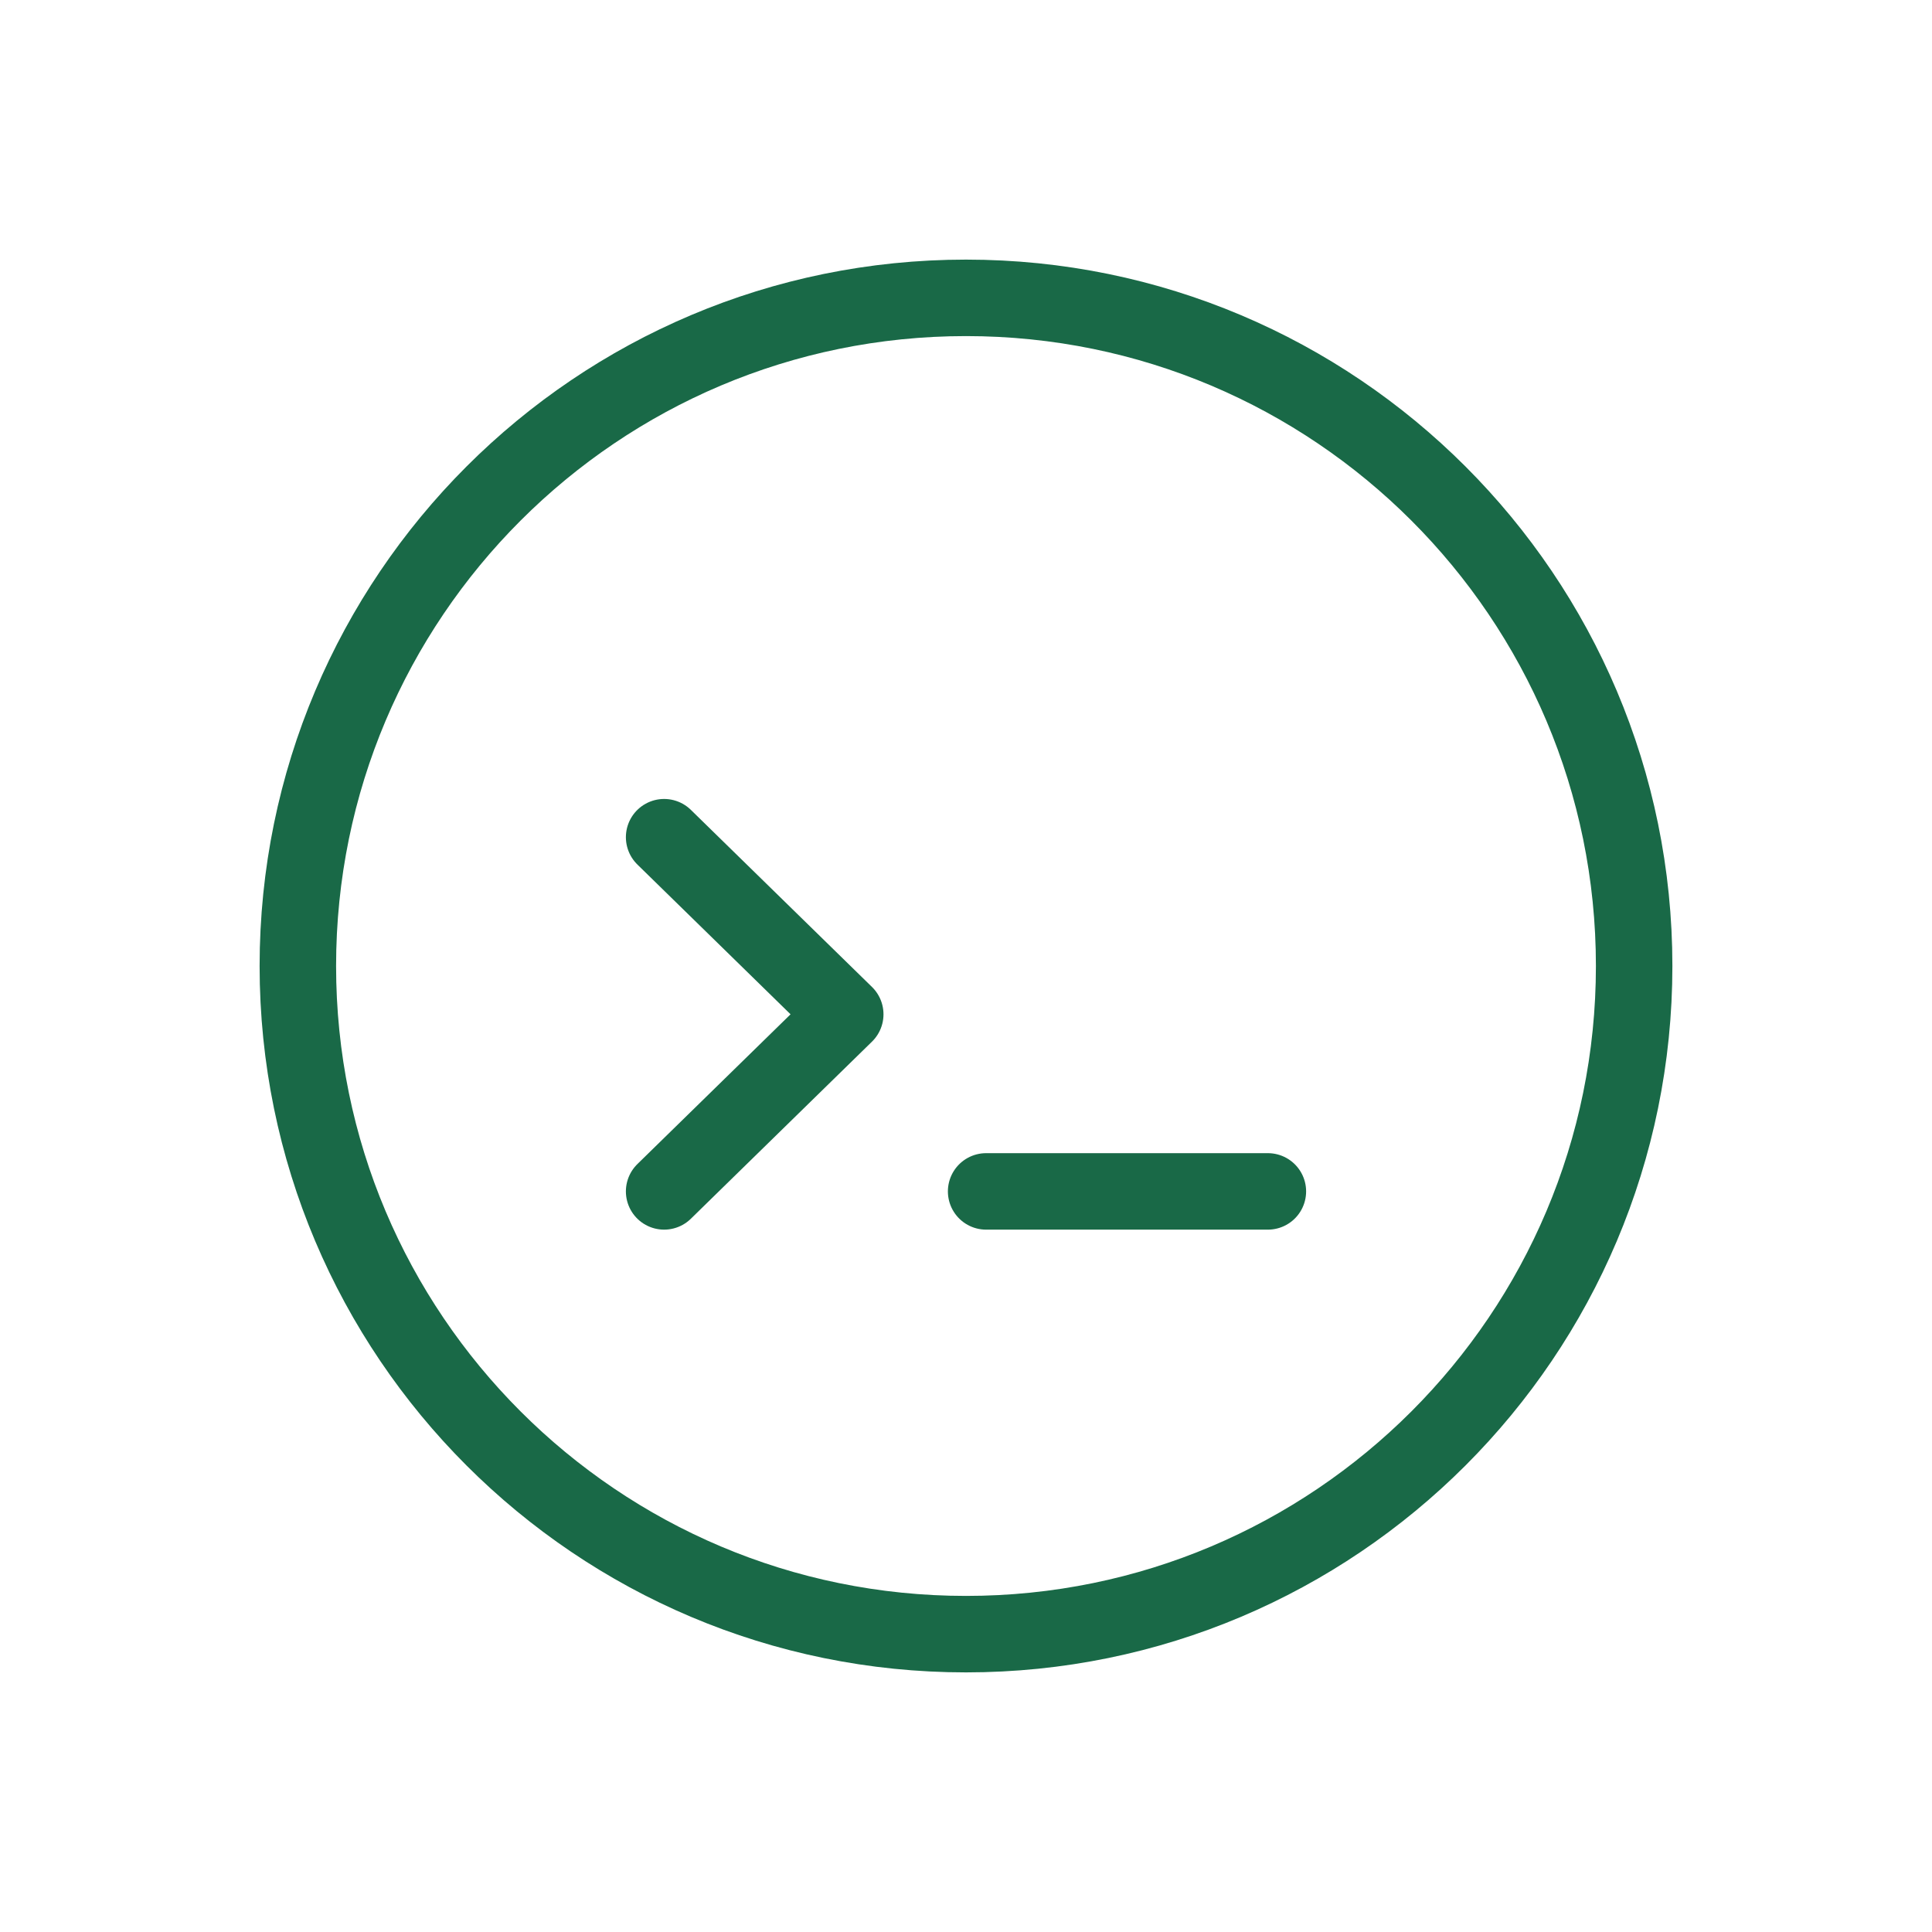
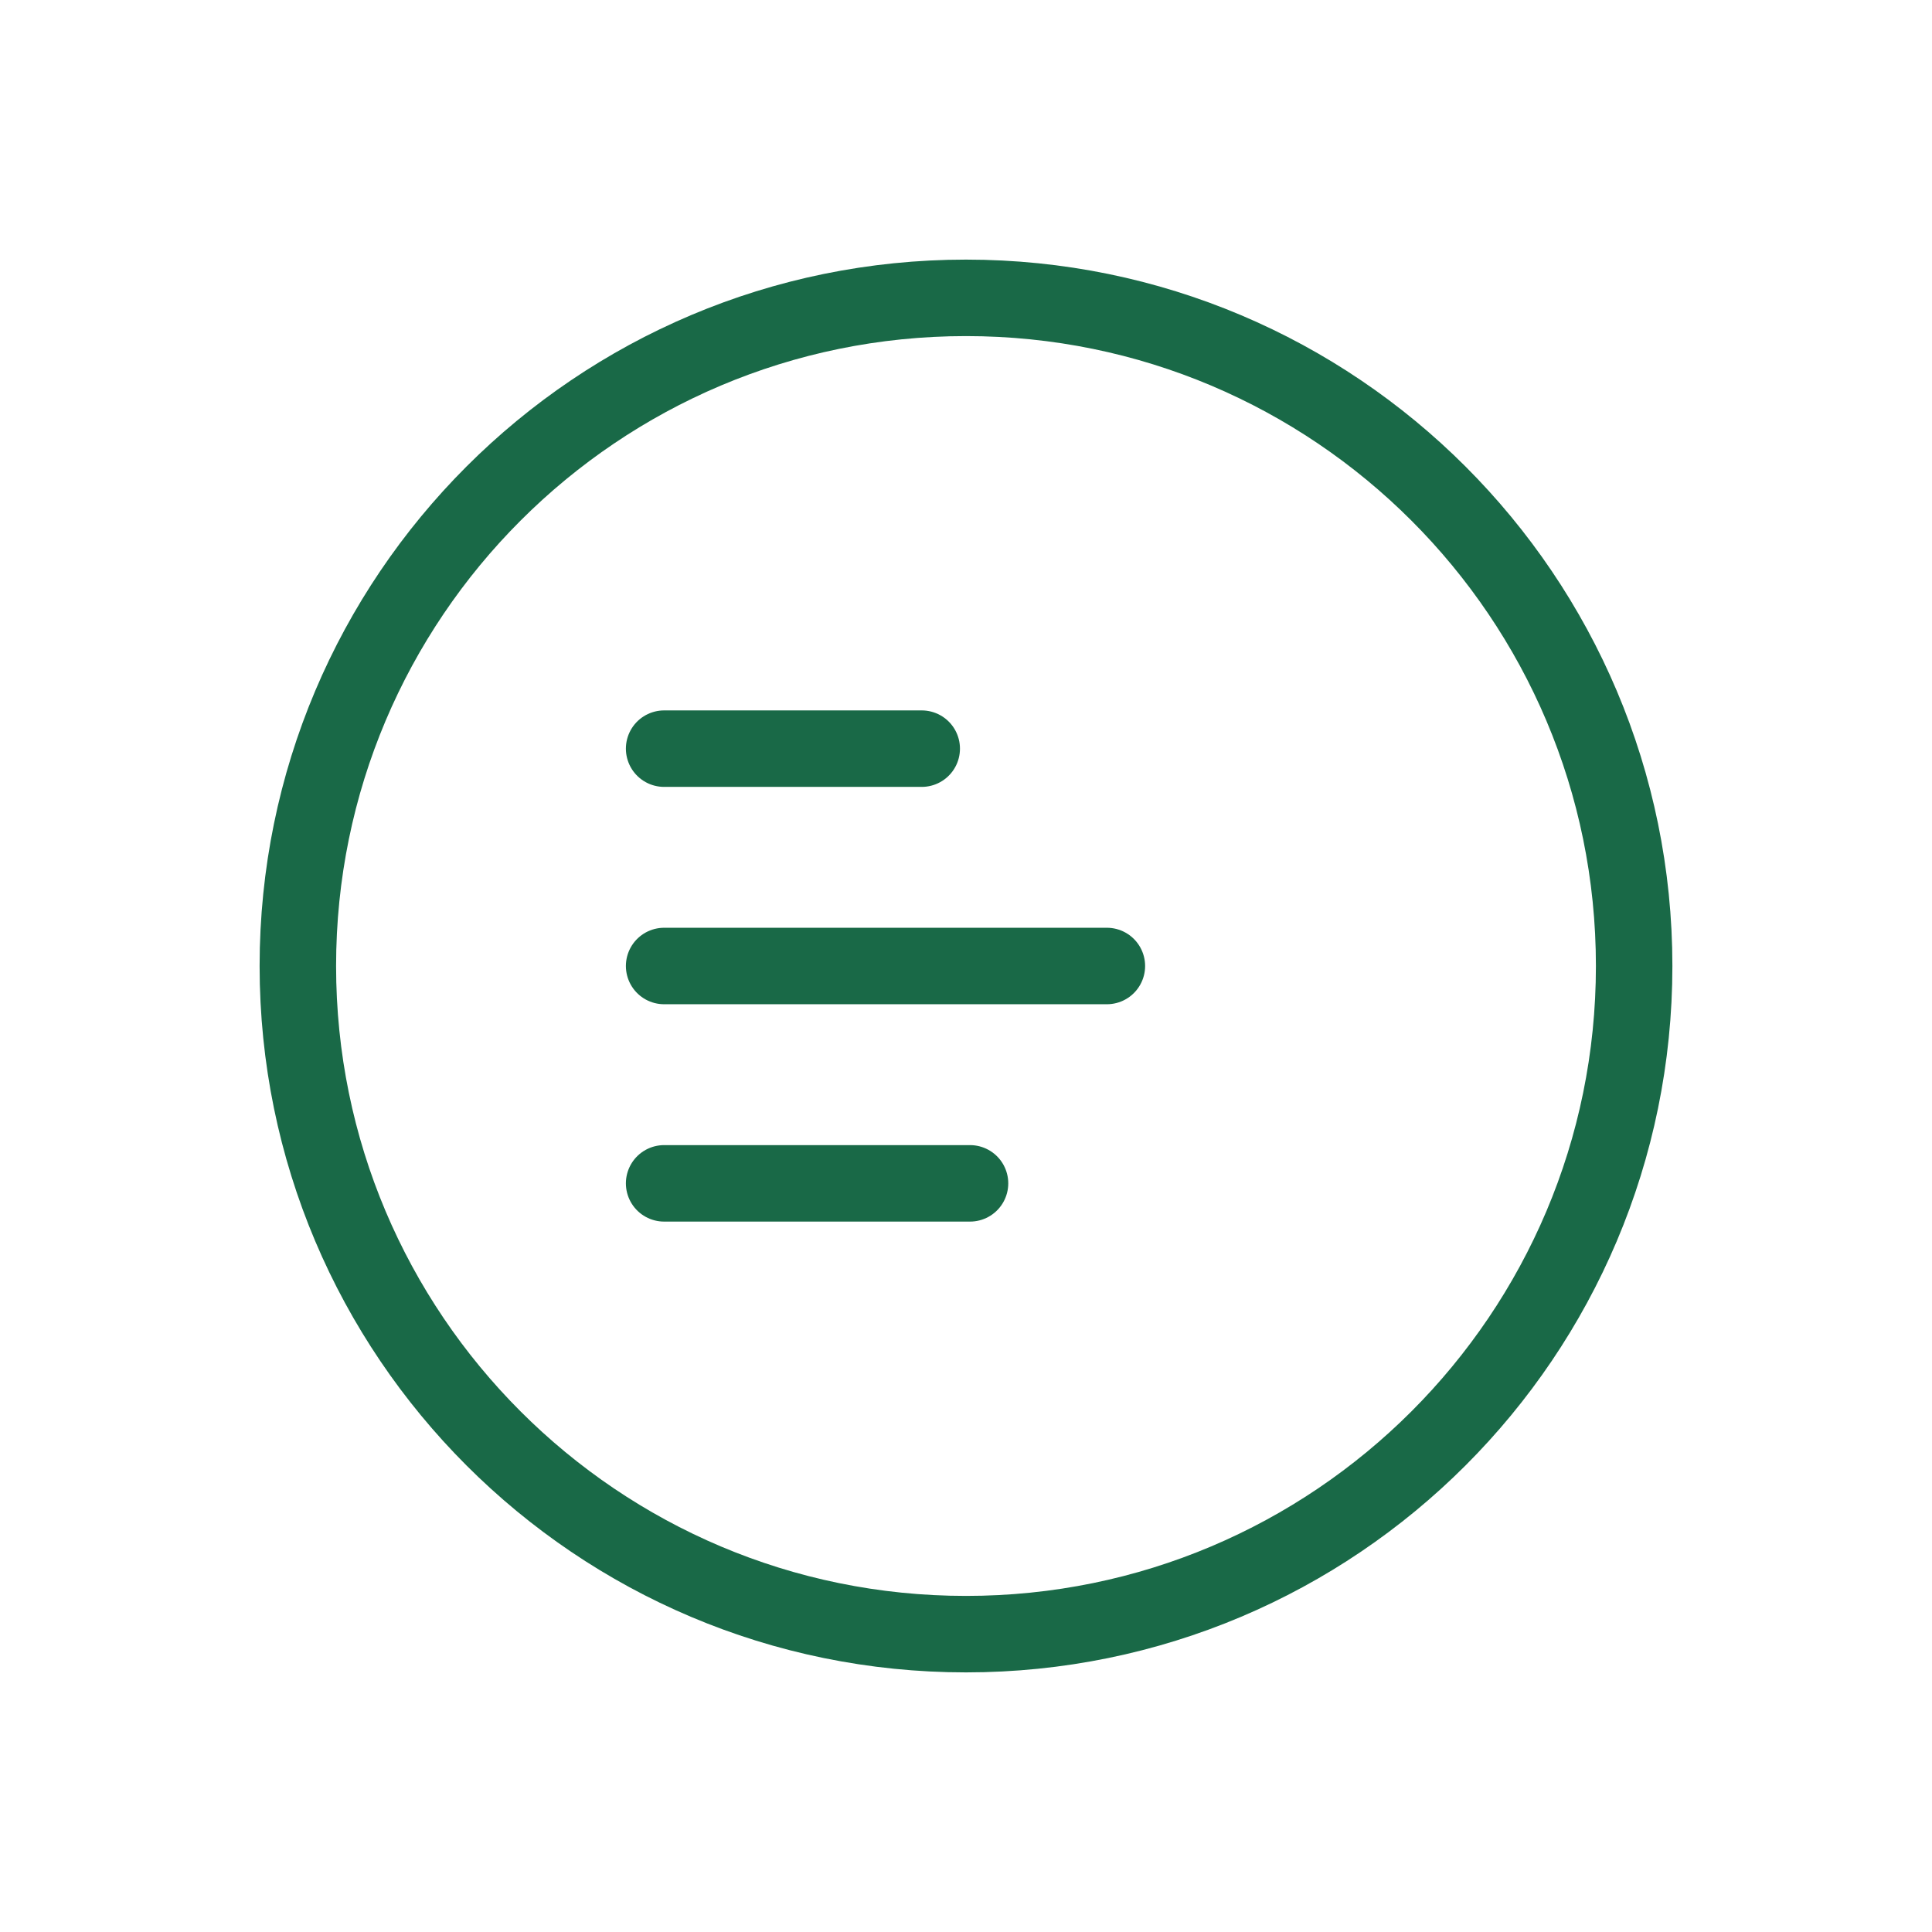
<svg xmlns="http://www.w3.org/2000/svg" viewBox="0 0 48 48" width="48" height="48" role="img">
  <g fill="none" stroke="#196947" stroke-width="1.9" stroke-linecap="round" stroke-linejoin="round">
    <circle cx="24" cy="24" r="16.6" />
-     <path d="M16.5 20.8 21 25.2 16.5 29.6" />
-     <path d="M24.5 29.6h7" />
+     <path d="M16.5 18.6h6.4M16.5 24h11M16.5 29.4h7.6" />
  </g>
</svg>
